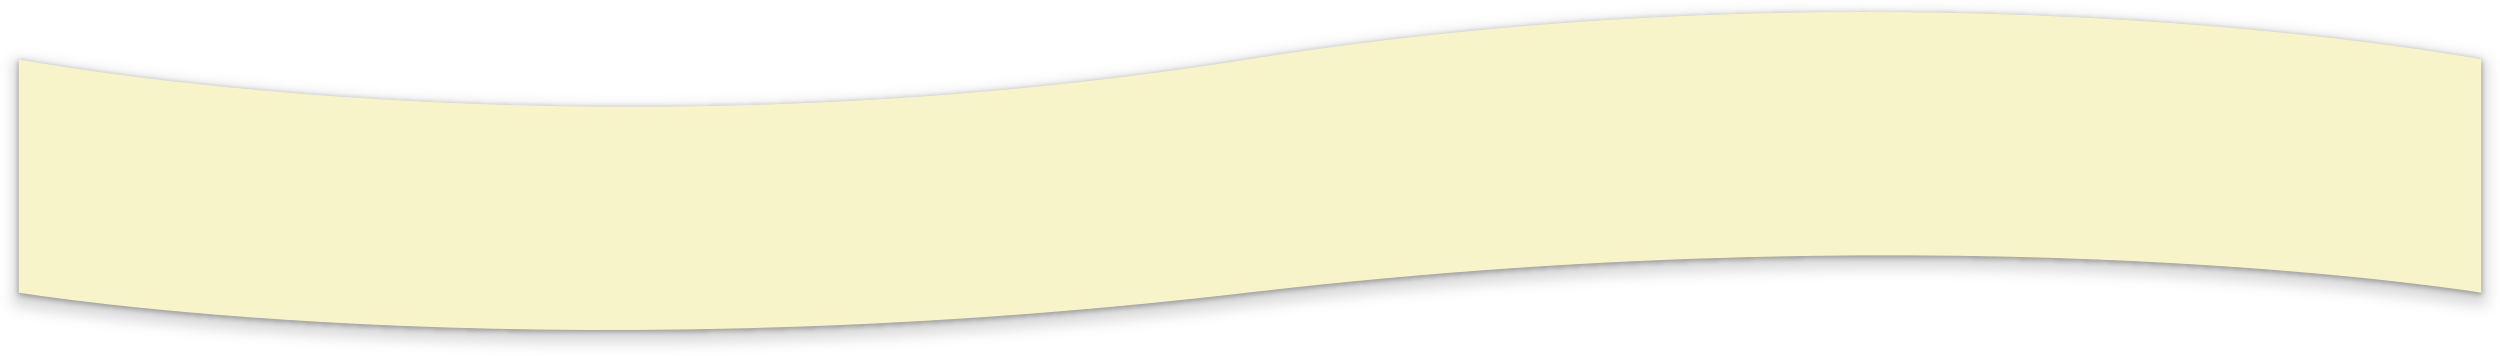
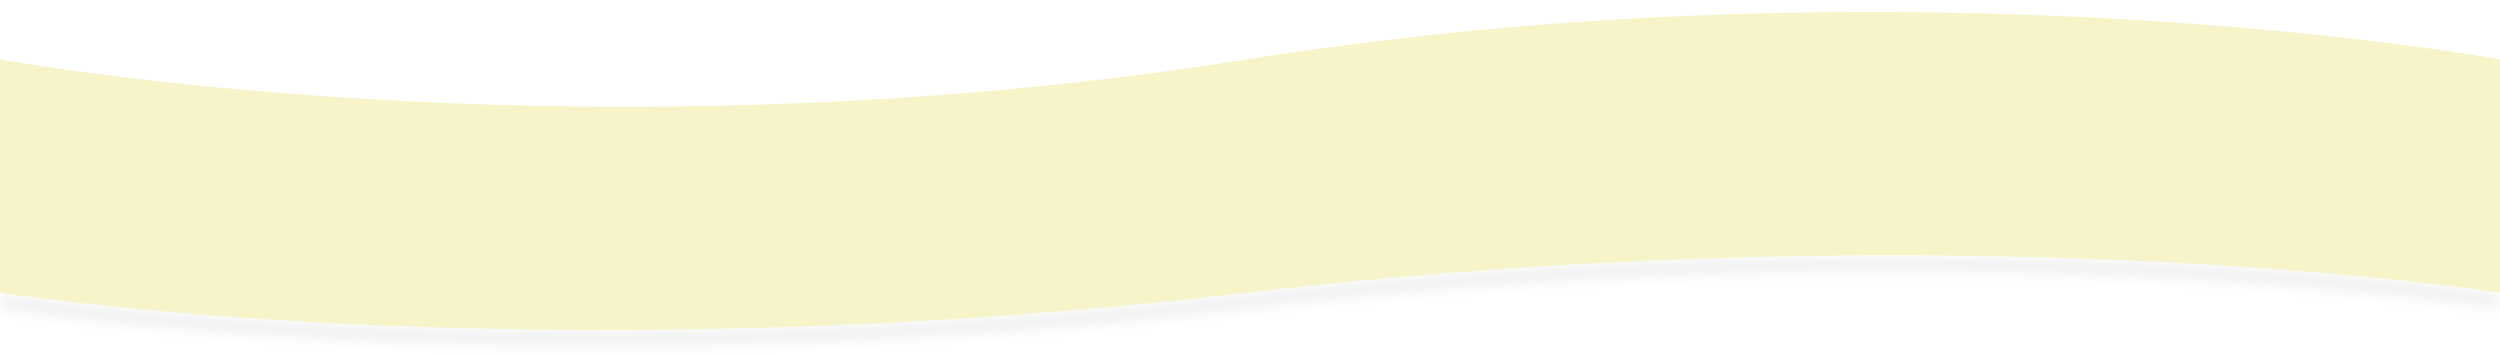
- <svg xmlns="http://www.w3.org/2000/svg" width="1462" height="208" viewBox="0 0 1462 208" fill="none">
-   <g filter="url(#filter0_dd_815_9582)">
-     <path d="M734.101 33.982C1124.74 -27.138 1450.9 34.688 1451 34.706V171.162C1451 171.162 1153.05 122.41 734.432 170.591L724.57 171.734C306.094 219.901 11.167 171.19 11 171.162V34.706C11 34.706 334.234 96.56 724.901 35.431L734.101 33.982Z" fill="#F6F4C8" />
-   </g>
+ <svg xmlns="http://www.w3.org/2000/svg" width="1462" height="208" viewBox="0 0 1462 208" fill="none" preserveAspectRatio="none">
  <defs>
-     <filter id="filter0_dd_815_9582" x="0" y="0" width="1462" height="208.001" filterUnits="userSpaceOnUse" color-interpolation-filters="sRGB">
-       <feFlood flood-opacity="0" result="BackgroundImageFix" />
-       <feColorMatrix in="SourceAlpha" type="matrix" values="0 0 0 0 0 0 0 0 0 0 0 0 0 0 0 0 0 0 127 0" result="hardAlpha" />
-       <feOffset dy="1" />
-       <feGaussianBlur stdDeviation="1.5" />
-       <feColorMatrix type="matrix" values="0 0 0 0 0 0 0 0 0 0 0 0 0 0 0 0 0 0 0.3 0" />
-       <feBlend mode="normal" in2="BackgroundImageFix" result="effect1_dropShadow_815_9582" />
-       <feColorMatrix in="SourceAlpha" type="matrix" values="0 0 0 0 0 0 0 0 0 0 0 0 0 0 0 0 0 0 127 0" result="hardAlpha" />
-       <feMorphology radius="3" operator="dilate" in="SourceAlpha" result="effect2_dropShadow_815_9582" />
-       <feOffset dy="4" />
+     <filter id="bottom-shadow" x="-2%" y="-10%" width="104%" height="130%" color-interpolation-filters="sRGB">
      <feGaussianBlur stdDeviation="4" />
-       <feColorMatrix type="matrix" values="0 0 0 0 0 0 0 0 0 0 0 0 0 0 0 0 0 0 0.15 0" />
-       <feBlend mode="normal" in2="effect1_dropShadow_815_9582" result="effect2_dropShadow_815_9582" />
-       <feBlend mode="normal" in="SourceGraphic" in2="effect2_dropShadow_815_9582" result="shape" />
    </filter>
  </defs>
+   <path d="             M1462 171.162             C1462 171.162 1153.05 122.41 734.432 170.591             L724.57 171.734             C306.094 219.901 0.167 171.19 0 171.162         " fill="none" stroke="#000" stroke-width="3" stroke-opacity="0.16" transform="translate(0 5)" filter="url(#bottom-shadow)" />
+   <path d="             M734.101 33.982             C1124.74 -27.138 1461.9 34.688 1462 34.706             V171.162             C1462 171.162 1153.05 122.41 734.432 170.591             L724.57 171.734             C306.094 219.901 0.167 171.19 0 171.162             V34.706             C0 34.706 334.234 96.56 724.901 35.431             L734.101 33.982             Z         " fill="#F6F4C8" />
</svg>
